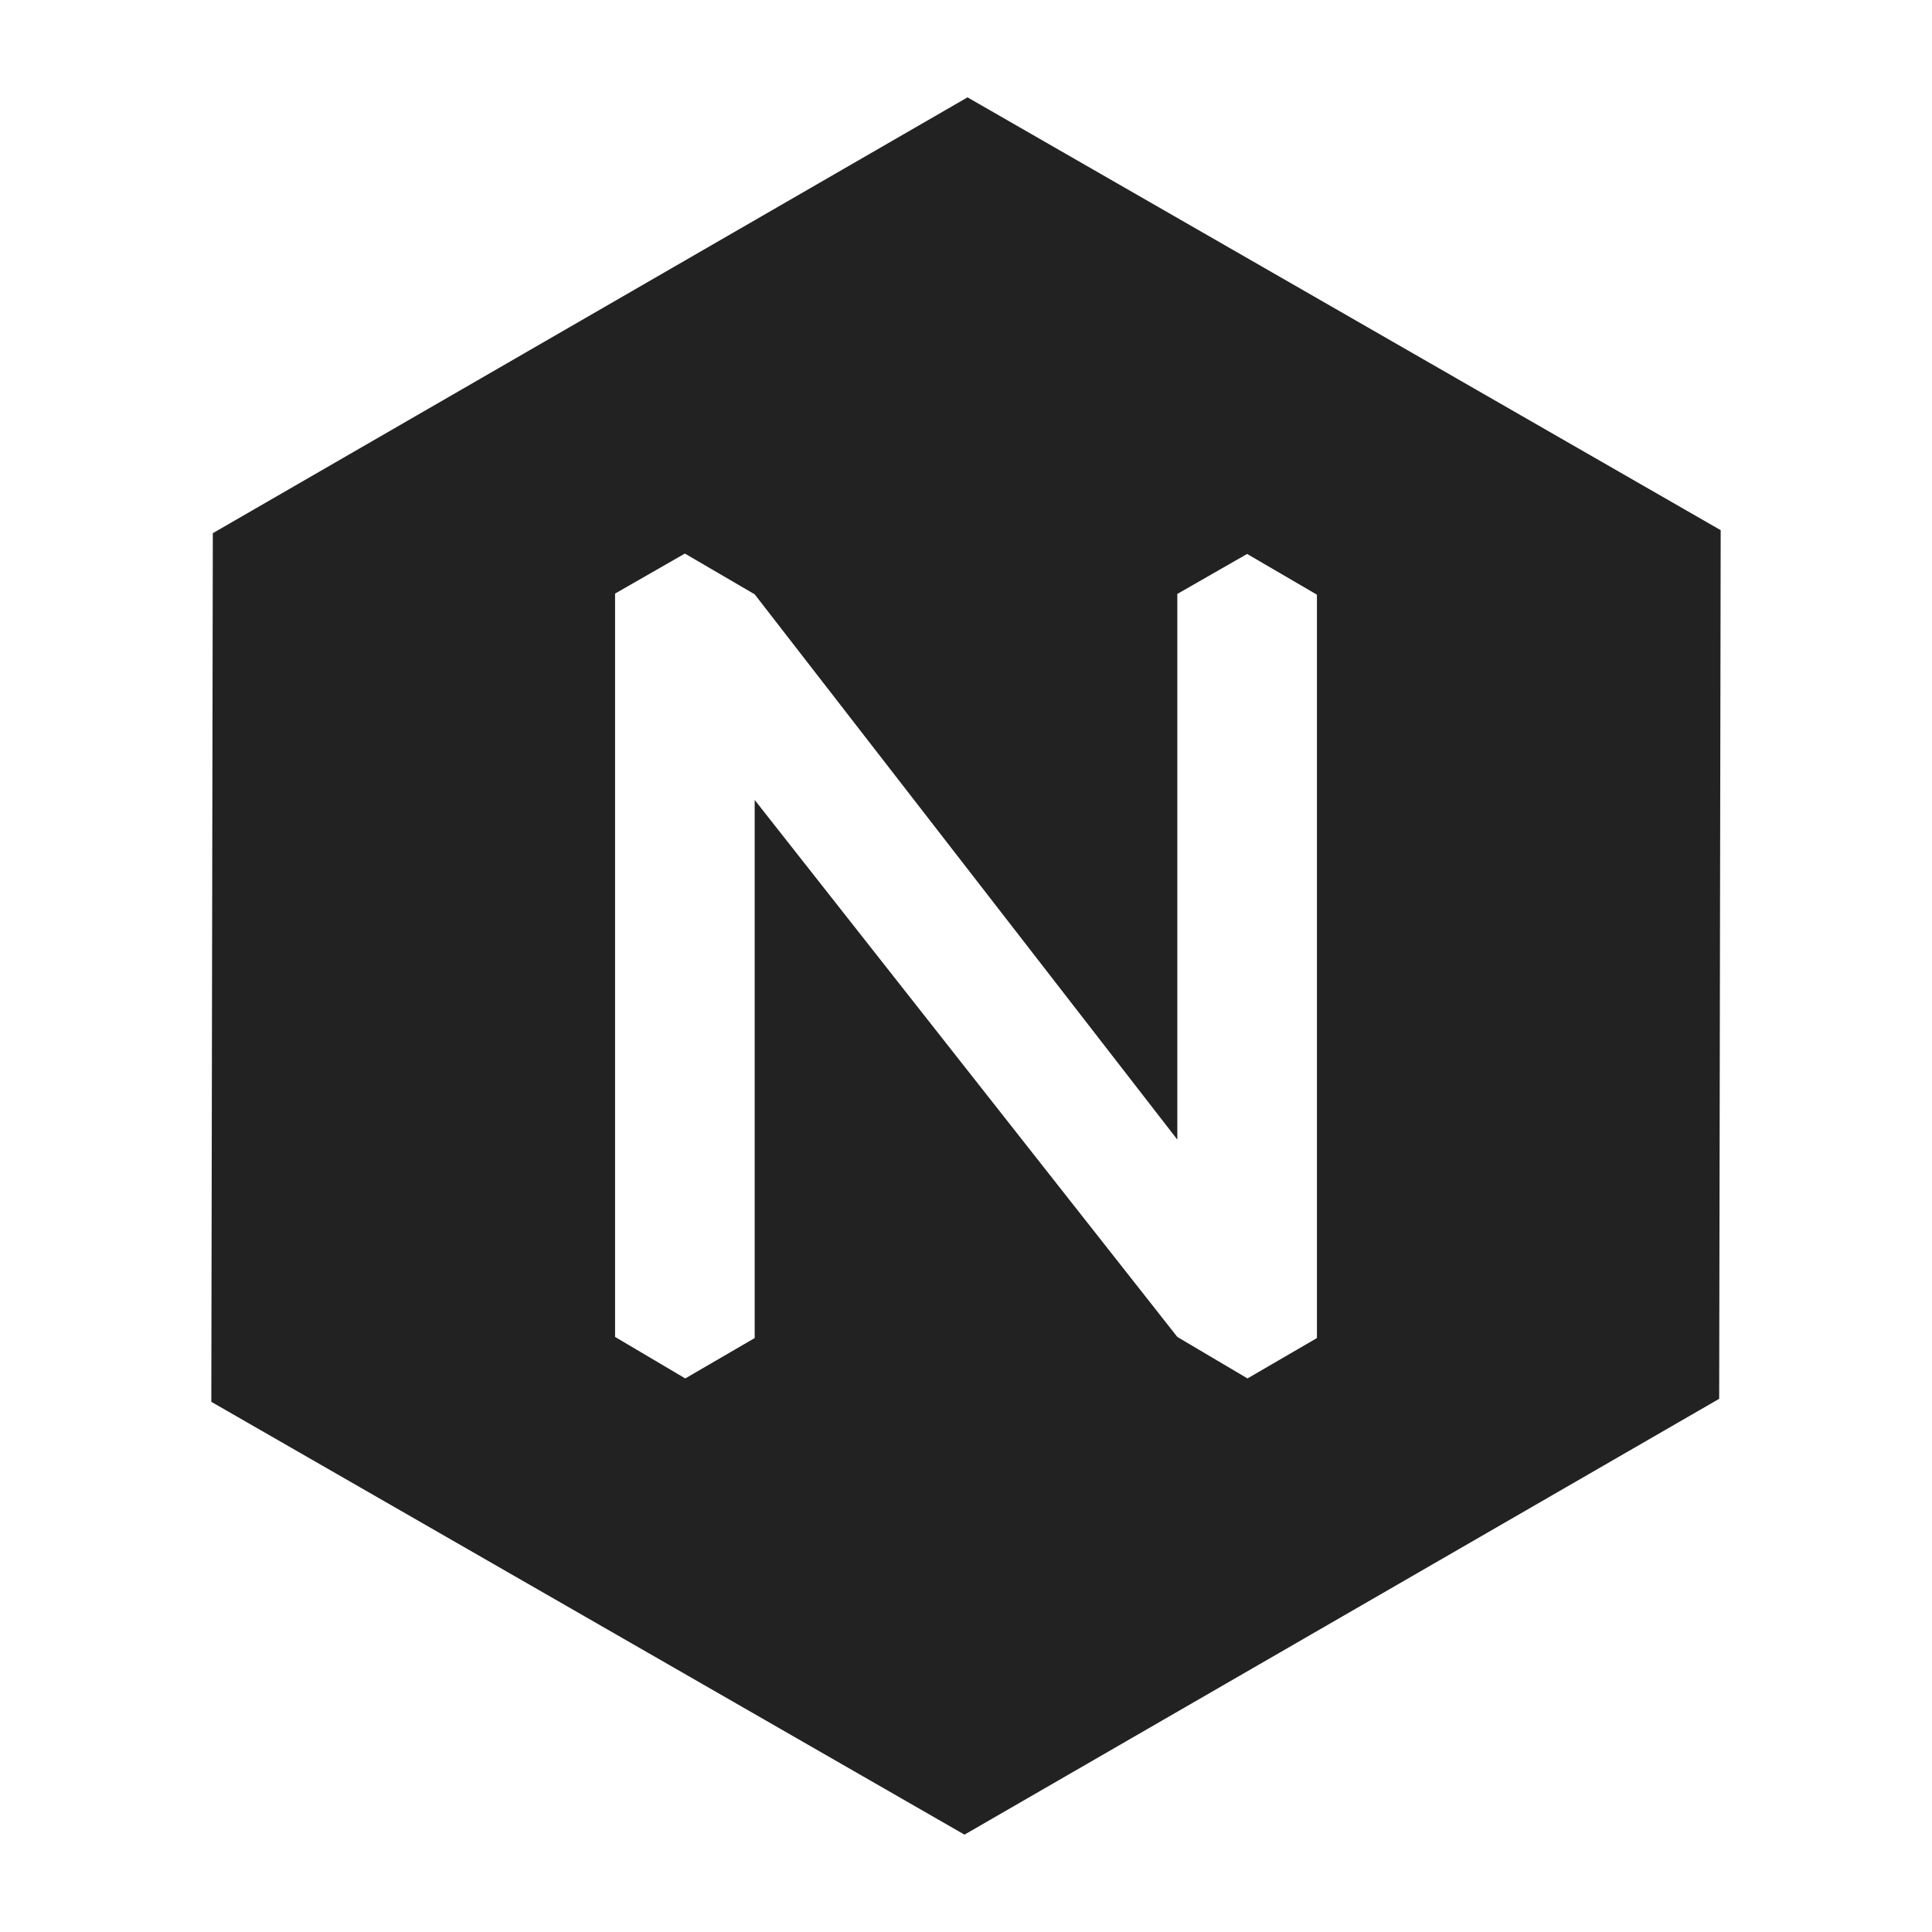
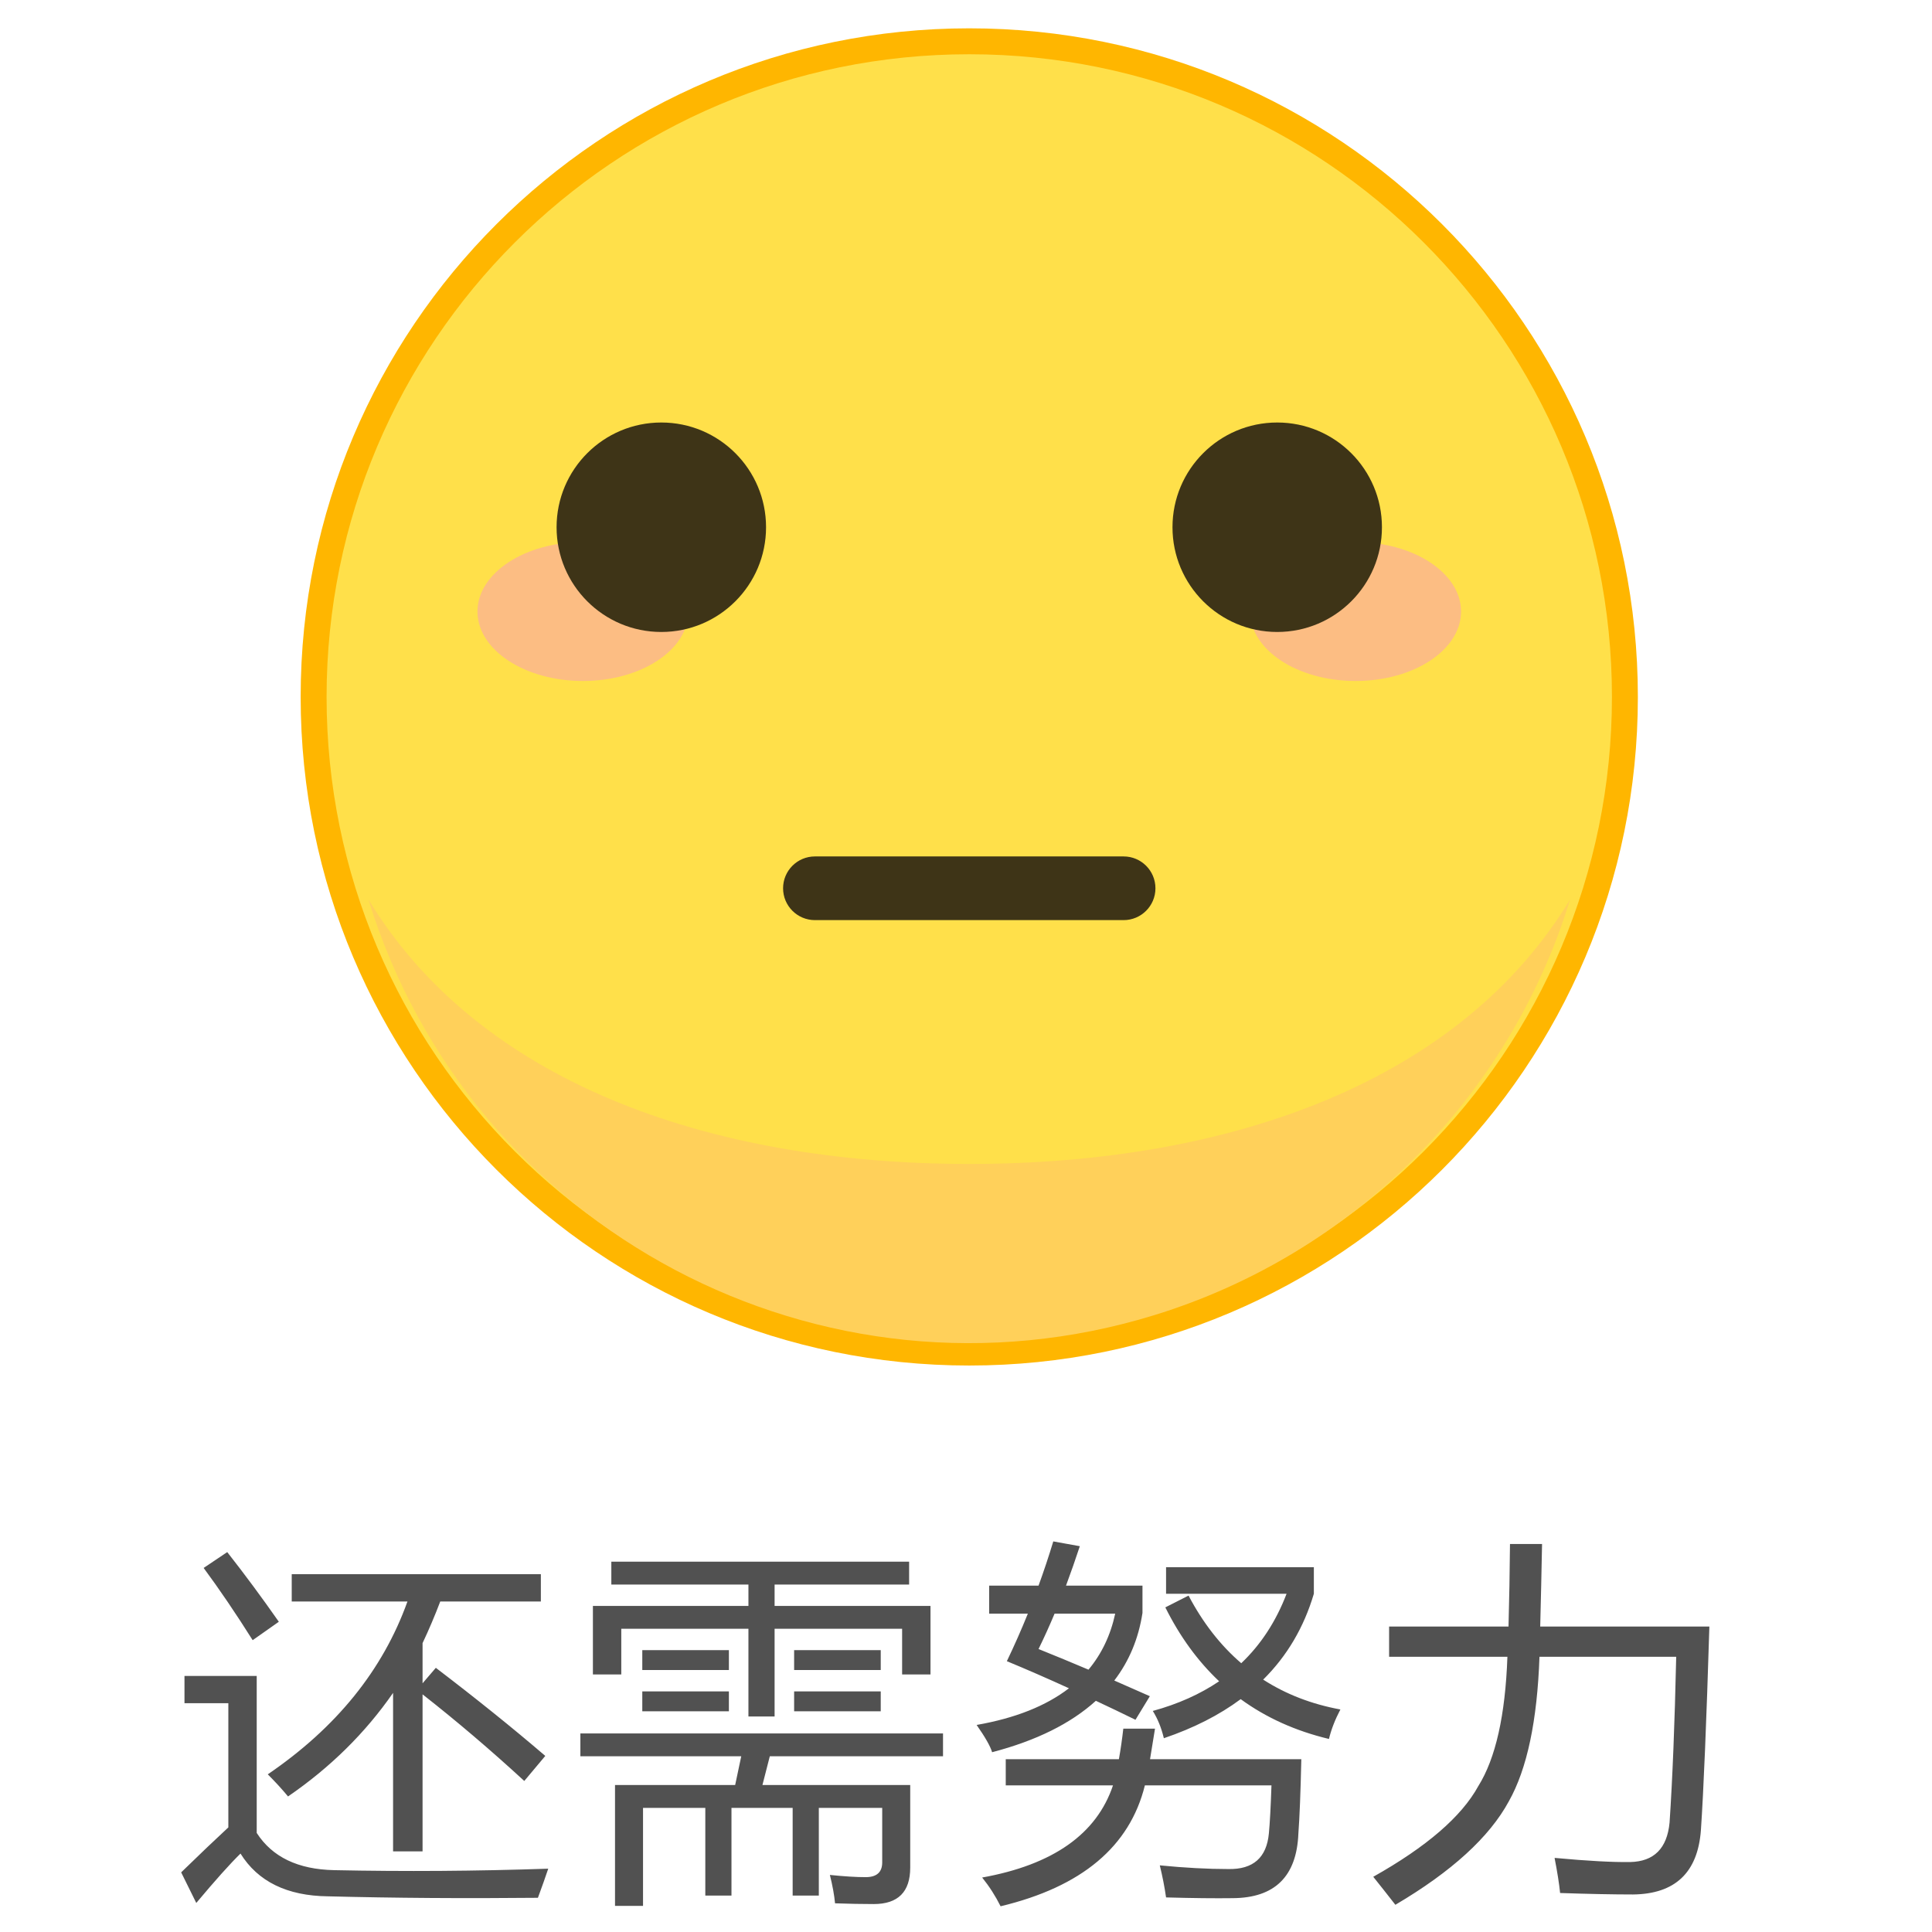
- <svg xmlns="http://www.w3.org/2000/svg" xml:space="preserve" enable-background="new 0 0 512 512" viewBox="0 0 512 512" height="512px" width="512px" y="0px" x="0px" id="NexT" version="1.1">
-   <defs id="defs3388" />
-   <path style="fill:#222222;fill-opacity:1" id="path3384" d="M 256.4,25.8 56.4,141.3 56,371.5 255.6,486.2 455.6,370.7 456,140.5 Z m 92.6,328.8 -18.4,10.7 -18.6,-11 0,0 -112,-142.3 0,142.6 -18.4,10.7 -18.6,-11 0,-197 18.5,-10.6 18.5,10.8 0,0 112,144.5 0,-144.6 18.5,-10.6 18.5,10.8 z" />
+ <svg xmlns="http://www.w3.org/2000/svg" class="icon" width="200px" height="200.00px" viewBox="0 0 1024 1024" version="1.1">
+   <path d="M159.354 369.385c0 195.715 158.66 354.374 354.375 354.374 195.714 0 354.374-158.659 354.374-354.374 0-195.718-158.66-354.374-354.374-354.374-195.715 0-354.375 158.656-354.375 354.374z" fill="#FFB600" />
+   <path d="M854.363 369.385c0 188.125-152.509 340.634-340.635 340.634-188.125 0-340.634-152.509-340.634-340.634 0-188.128 152.509-340.63 340.634-340.63 188.126 0 340.635 152.502 340.635 340.63z" fill="#FFE04A" />
+   <path d="M513.732 616.915c-139.655 0-260.581-44.434-318.51-140.288 54.171 175.905 240.679 274.597 416.588 220.425 105.43-32.465 187.966-114.996 220.428-220.425-57.922 96.012-178.851 140.288-318.506 140.288" fill="#FFD05A" />
+   <path d="M308.969 287.3c-30.87 0-55.893 16.481-55.893 36.816-0.014 20.334 25.005 36.816 55.876 36.822 30.869 0.01 55.903-16.475 55.909-36.802v-0.021c0-20.333-25.022-36.815-55.892-36.815zM718.493 287.3c-30.87 0-55.893 16.481-55.893 36.816-0.01 20.334 25.01 36.816 55.879 36.822 30.87 0.01 55.9-16.475 55.909-36.802v-0.021c0-20.333-25.026-36.815-55.895-36.815z" fill="#FCBD83" />
+   <path d="M350.51 223.937c-30.655 0-55.511 24.856-55.511 55.51 0 30.659 24.856 55.511 55.511 55.511 30.656 0 55.512-24.852 55.512-55.511 0-30.654-24.856-55.51-55.512-55.51zM676.952 223.937c-30.658 0-55.509 24.856-55.509 55.51 0 30.659 24.851 55.511 55.509 55.511 30.657 0 55.506-24.852 55.506-55.511 0-30.654-24.849-55.51-55.506-55.51z" fill="#3E3417" />
+   <path d="M612.408 470.807c0 9.32-7.557 16.874-16.874 16.874H431.927c-9.32 0-16.877-7.554-16.877-16.874 0-9.32 7.557-16.877 16.877-16.877h163.608c9.317 0.001 16.873 7.557 16.873 16.877z" fill="#3E3417" />
+   <path d="M177.087 991.219c37.374 0.781 75.204 0.521 113.491-0.781-1.433 4.298-3.256 9.44-5.47 15.432-39.068 0.391-76.181 0.13-111.342-0.781-21.619-0.261-37.05-7.814-46.295-22.659-5.47 5.339-13.283 14.065-23.441 26.175L96.022 992.391c9.767-9.506 18.101-17.449 25.003-23.831v-65.828H97.78v-14.455h38.286v83.213c8.204 12.763 21.878 19.338 41.021 19.728z m-56.648-168.575c9.115 11.59 18.23 23.897 27.347 36.919l-13.869 9.767c-8.855-14.065-17.516-26.825-25.98-38.286l12.502-8.4z m34.184 11.719h132.047v14.455h-53.327a304.353 304.353 0 0 1-9.376 22.073v21.292l7.032-8.204c21.356 16.278 40.694 31.84 58.015 46.686l-11.134 13.283c-17.841-16.408-35.812-31.709-53.913-45.904v83.213h-15.627v-83.994c-14.716 21.228-33.273 39.524-55.671 54.89-3.125-3.775-6.707-7.683-10.743-11.72 36.332-24.742 61.008-55.28 74.032-91.613h-61.335v-14.455zM340.818 1010.167h-14.846v-64.071h63.68l3.223-15.236h-85.264v-12.11H499.821v12.11h-91.808l-3.906 15.236h78.33v43.755c0 12.893-6.446 19.338-19.338 19.338-6.251 0-13.088-0.131-20.511-0.391-0.391-4.298-1.303-9.312-2.734-15.041 7.682 0.781 13.999 1.172 18.947 1.172 5.86 0 8.79-2.604 8.79-7.814V958.207H433.993v46.49h-13.869V958.207h-32.426v46.49h-13.869V958.207h-33.012v51.96z m-26.566-159.004h82.432v-11.329h-72.665v-12.11h157.832v12.11h-71.298v11.329h82.627v36.332h-15.041v-24.222h-67.586v46.49h-13.869v-46.49h-67.391v24.222h-15.041v-36.332z m26.175 23.441h45.904v10.548h-45.904v-10.548z m0 21.878h45.904v10.548h-45.904v-10.548z m80.479-21.878h45.904v10.548h-45.904v-10.548z m0 21.878h45.904v10.548h-45.904v-10.548zM609.444 899.021l-7.618 12.502a1186.654 1186.654 0 0 0-20.999-10.06c-13.283 12.046-31.612 21.13-54.987 27.249-0.913-3.125-3.647-7.943-8.204-14.455 20.444-3.58 36.755-10.06 48.932-19.436-11.395-5.209-22.366-9.994-32.914-14.357a436.745 436.745 0 0 0 11.134-25.198h-20.511v-14.846h26.175a450.377 450.377 0 0 0 7.814-23.441l14.065 2.539a603.974 603.974 0 0 1-7.325 20.901h40.532v14.455c-2.084 13.609-7.065 25.557-14.943 35.844a3512.255 3512.255 0 0 1 18.847 8.303z m-76.377 33.402h59.968c0.911-5.079 1.692-10.482 2.344-16.213h16.799a1486.69 1486.69 0 0 1-2.637 16.213h80.186c-0.391 17.58-0.912 30.733-1.563 39.458-0.912 22.659-12.502 34.053-34.77 34.184-9.376 0.13-21.162 0-35.356-0.391-0.781-5.47-1.889-11.134-3.32-16.994 13.283 1.302 25.394 1.953 36.332 1.953 13.152 0.26 20.315-6.056 21.487-18.947 0.521-5.47 0.977-13.934 1.367-25.394h-67.098c-8.009 32.426-33.5 53.782-76.474 64.071a84.316 84.316 0 0 0-9.767-15.236c37.569-6.772 60.684-23.05 69.344-48.834H533.065v-13.87z m58.015-77.157h-32.133a350.387 350.387 0 0 1-8.497 18.752 1499.459 1499.459 0 0 1 26.468 10.939c6.967-8.335 11.687-18.231 14.162-29.692z m26.566-3.32l12.307-6.251c7.618 14.455 16.929 26.403 27.933 35.844 10.417-9.897 18.426-22.171 24.026-36.82h-63.875v-14.065h78.33v14.065c-5.274 17.841-14.228 33.012-26.858 45.514 12.045 7.749 25.687 13.023 40.923 15.822-2.865 5.47-4.884 10.679-6.056 15.627-17.711-4.232-33.305-11.264-46.783-21.097-11.395 8.465-24.971 15.367-40.728 20.706-1.303-5.47-3.256-10.287-5.86-14.455 13.348-3.646 25.067-8.888 35.16-15.725-11.33-10.678-20.838-23.734-28.519-39.165zM736.257 862.102h63.289c0.391-14.324 0.65-28.91 0.781-43.755h16.994a6707.116 6707.116 0 0 1-0.977 43.755h89.659c-1.563 50.918-3.061 86.925-4.493 108.021-1.693 22.399-13.674 33.728-35.942 33.988-10.679 0-23.571-0.261-38.677-0.781-0.521-5.079-1.498-11.265-2.93-18.557h0.586c16.929 1.563 30.082 2.278 39.458 2.148 12.632-0.261 19.598-7.228 20.901-20.901 1.563-23.31 2.734-52.61 3.516-87.902h-72.47c-1.172 33.924-6.577 59.447-16.213 76.572-10.288 19.013-30.343 37.31-60.163 54.89a1386.627 1386.627 0 0 0-11.72-14.846c28.258-15.887 46.816-31.904 55.671-48.053 9.181-14.65 14.324-37.505 15.432-68.563h-62.703v-16.017z" fill="#515151" />
</svg>
